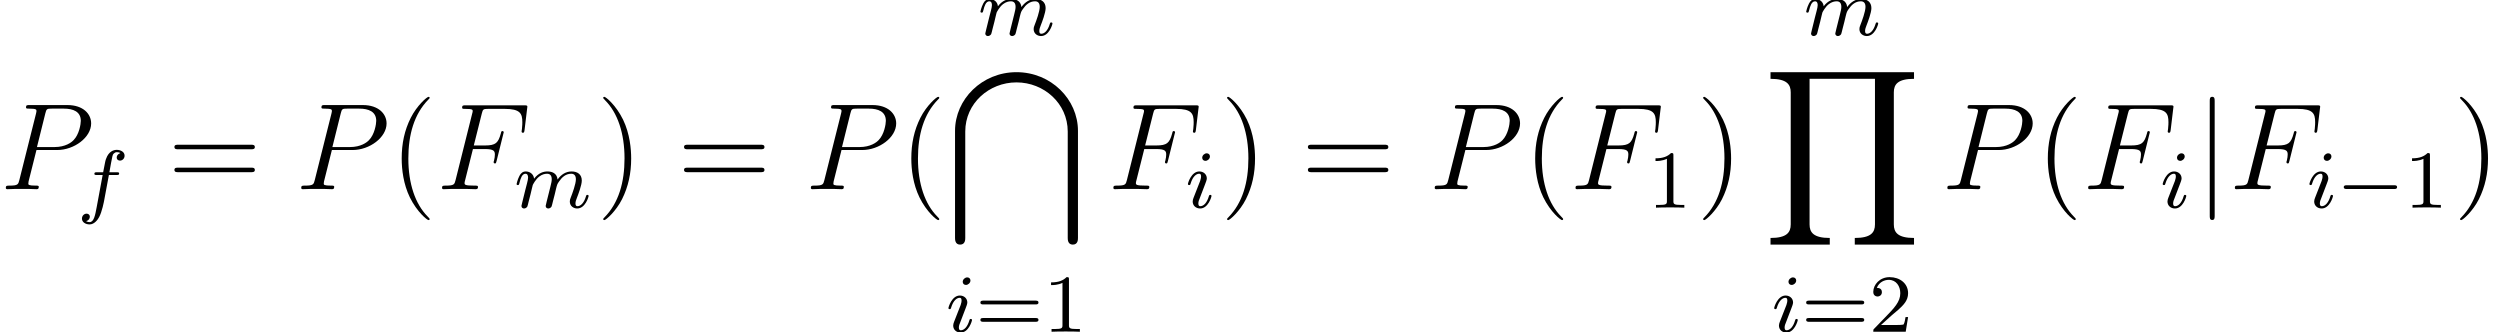
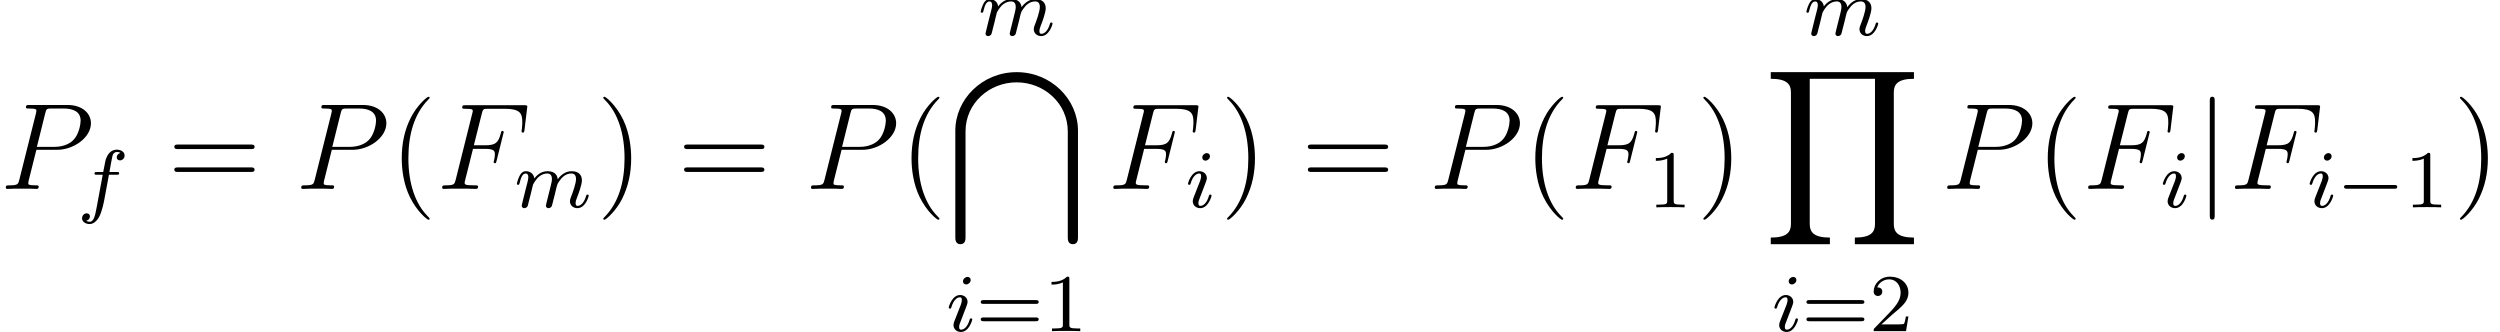
- <svg xmlns="http://www.w3.org/2000/svg" xmlns:xlink="http://www.w3.org/1999/xlink" height="32.2pt" version="1.1" viewBox="72.679 -33.395 242.652 32.2" width="242.652pt">
+ <svg xmlns="http://www.w3.org/2000/svg" xmlns:xlink="http://www.w3.org/1999/xlink" height="32.212pt" version="1.1" viewBox="72.679 -33.408 243.185 32.212" width="243.185pt">
  <defs>
-     <path d="M5.571 -1.809C5.699 -1.809 5.874 -1.809 5.874 -1.993S5.699 -2.176 5.571 -2.176H1.004C0.877 -2.176 0.701 -2.176 0.701 -1.993S0.877 -1.809 1.004 -1.809H5.571Z" id="g1-0" />
    <path d="M14.597 16.737V16.092C13.007 16.092 12.637 15.542 12.637 14.777V1.961C12.637 1.184 13.019 0.646 14.597 0.646V0H0.669V0.646C2.26 0.646 2.63 1.196 2.63 1.961V14.777C2.63 15.554 2.248 16.092 0.669 16.092V16.737H6.42V16.092C4.83 16.092 4.459 15.542 4.459 14.777V0.646H10.807V14.777C10.807 15.554 10.425 16.092 8.847 16.092V16.737H14.597Z" id="g0-89" />
    <path d="M11.608 16.08C11.608 16.235 11.608 16.737 12.099 16.737C12.601 16.737 12.601 16.247 12.601 16.08V5.703C12.601 2.63 9.983 0 6.635 0S0.669 2.63 0.669 5.703V16.08C0.669 16.235 0.669 16.737 1.16 16.737C1.662 16.737 1.662 16.247 1.662 16.08V5.762C1.662 3.025 3.969 0.992 6.635 0.992S11.608 3.037 11.608 5.762V16.08Z" id="g0-92" />
    <path d="M3.053 -3.172H3.794C3.953 -3.172 4.049 -3.172 4.049 -3.324C4.049 -3.435 3.945 -3.435 3.81 -3.435H3.1C3.228 -4.152 3.308 -4.607 3.387 -4.965C3.419 -5.101 3.443 -5.189 3.563 -5.284C3.666 -5.372 3.73 -5.388 3.818 -5.388C3.937 -5.388 4.065 -5.364 4.168 -5.3C4.129 -5.284 4.081 -5.26 4.041 -5.236C3.905 -5.165 3.81 -5.021 3.81 -4.862C3.81 -4.678 3.953 -4.567 4.129 -4.567C4.36 -4.567 4.575 -4.766 4.575 -5.045C4.575 -5.42 4.192 -5.611 3.81 -5.611C3.539 -5.611 3.037 -5.483 2.782 -4.75C2.71 -4.567 2.71 -4.551 2.495 -3.435H1.897C1.737 -3.435 1.642 -3.435 1.642 -3.284C1.642 -3.172 1.745 -3.172 1.881 -3.172H2.447L1.873 -0.08C1.722 0.725 1.602 1.403 1.18 1.403C1.156 1.403 0.988 1.403 0.837 1.307C1.203 1.219 1.203 0.885 1.203 0.877C1.203 0.693 1.06 0.582 0.885 0.582C0.669 0.582 0.438 0.765 0.438 1.068C0.438 1.403 0.781 1.626 1.18 1.626C1.666 1.626 2.001 1.116 2.104 0.917C2.391 0.391 2.574 -0.606 2.59 -0.685L3.053 -3.172Z" id="g3-102" />
    <path d="M2.375 -4.973C2.375 -5.149 2.248 -5.276 2.064 -5.276C1.857 -5.276 1.626 -5.085 1.626 -4.846C1.626 -4.67 1.753 -4.543 1.937 -4.543C2.144 -4.543 2.375 -4.734 2.375 -4.973ZM1.211 -2.048L0.781 -0.948C0.741 -0.829 0.701 -0.733 0.701 -0.598C0.701 -0.207 1.004 0.08 1.427 0.08C2.2 0.08 2.527 -1.036 2.527 -1.14C2.527 -1.219 2.463 -1.243 2.407 -1.243C2.311 -1.243 2.295 -1.188 2.271 -1.108C2.088 -0.47 1.761 -0.143 1.443 -0.143C1.347 -0.143 1.251 -0.183 1.251 -0.399C1.251 -0.59 1.307 -0.733 1.411 -0.98C1.49 -1.196 1.57 -1.411 1.658 -1.626L1.905 -2.271C1.977 -2.455 2.072 -2.702 2.072 -2.837C2.072 -3.236 1.753 -3.515 1.347 -3.515C0.574 -3.515 0.239 -2.399 0.239 -2.295C0.239 -2.224 0.295 -2.192 0.359 -2.192C0.462 -2.192 0.47 -2.24 0.494 -2.319C0.717 -3.076 1.084 -3.292 1.323 -3.292C1.435 -3.292 1.514 -3.252 1.514 -3.029C1.514 -2.949 1.506 -2.837 1.427 -2.598L1.211 -2.048Z" id="g3-105" />
    <path d="M1.594 -1.307C1.618 -1.427 1.698 -1.73 1.722 -1.849C1.745 -1.929 1.793 -2.12 1.809 -2.2C1.825 -2.24 2.088 -2.758 2.439 -3.021C2.71 -3.228 2.973 -3.292 3.196 -3.292C3.491 -3.292 3.65 -3.116 3.65 -2.75C3.65 -2.558 3.602 -2.375 3.515 -2.016C3.459 -1.809 3.324 -1.275 3.276 -1.06L3.156 -0.582C3.116 -0.446 3.061 -0.207 3.061 -0.167C3.061 0.016 3.212 0.08 3.316 0.08C3.459 0.08 3.579 -0.016 3.634 -0.112C3.658 -0.159 3.722 -0.43 3.762 -0.598L3.945 -1.307C3.969 -1.427 4.049 -1.73 4.073 -1.849C4.184 -2.279 4.184 -2.287 4.368 -2.55C4.631 -2.941 5.005 -3.292 5.539 -3.292C5.826 -3.292 5.994 -3.124 5.994 -2.75C5.994 -2.311 5.659 -1.395 5.507 -1.012C5.428 -0.805 5.404 -0.749 5.404 -0.598C5.404 -0.143 5.778 0.08 6.121 0.08C6.902 0.08 7.229 -1.036 7.229 -1.14C7.229 -1.219 7.165 -1.243 7.109 -1.243C7.014 -1.243 6.998 -1.188 6.974 -1.108C6.783 -0.446 6.448 -0.143 6.145 -0.143C6.017 -0.143 5.954 -0.223 5.954 -0.406S6.017 -0.765 6.097 -0.964C6.217 -1.267 6.567 -2.184 6.567 -2.63C6.567 -3.228 6.153 -3.515 5.579 -3.515C5.029 -3.515 4.575 -3.228 4.216 -2.734C4.152 -3.371 3.642 -3.515 3.228 -3.515C2.861 -3.515 2.375 -3.387 1.937 -2.813C1.881 -3.292 1.498 -3.515 1.124 -3.515C0.845 -3.515 0.646 -3.347 0.51 -3.076C0.319 -2.702 0.239 -2.311 0.239 -2.295C0.239 -2.224 0.295 -2.192 0.359 -2.192C0.462 -2.192 0.47 -2.224 0.526 -2.431C0.622 -2.821 0.765 -3.292 1.1 -3.292C1.307 -3.292 1.355 -3.092 1.355 -2.917C1.355 -2.774 1.315 -2.622 1.251 -2.359C1.235 -2.295 1.116 -1.825 1.084 -1.714L0.789 -0.518C0.757 -0.399 0.709 -0.199 0.709 -0.167C0.709 0.016 0.861 0.08 0.964 0.08C1.108 0.08 1.227 -0.016 1.283 -0.112C1.307 -0.159 1.371 -0.43 1.411 -0.598L1.594 -1.307Z" id="g3-109" />
-     <path d="M3.551 -3.897H4.698C5.607 -3.897 5.679 -3.694 5.679 -3.347C5.679 -3.192 5.655 -3.025 5.595 -2.762C5.571 -2.714 5.559 -2.654 5.559 -2.63C5.559 -2.546 5.607 -2.499 5.691 -2.499C5.786 -2.499 5.798 -2.546 5.846 -2.738L6.539 -5.523C6.539 -5.571 6.504 -5.643 6.42 -5.643C6.312 -5.643 6.3 -5.595 6.253 -5.392C6.001 -4.495 5.762 -4.244 4.722 -4.244H3.634L4.411 -7.34C4.519 -7.759 4.543 -7.795 5.033 -7.795H6.635C8.13 -7.795 8.345 -7.352 8.345 -6.504C8.345 -6.432 8.345 -6.169 8.309 -5.858C8.297 -5.81 8.273 -5.655 8.273 -5.607C8.273 -5.511 8.333 -5.475 8.404 -5.475C8.488 -5.475 8.536 -5.523 8.56 -5.738L8.811 -7.831C8.811 -7.867 8.835 -7.986 8.835 -8.01C8.835 -8.141 8.727 -8.141 8.512 -8.141H2.845C2.618 -8.141 2.499 -8.141 2.499 -7.926C2.499 -7.795 2.582 -7.795 2.786 -7.795C3.527 -7.795 3.527 -7.711 3.527 -7.58C3.527 -7.52 3.515 -7.472 3.479 -7.34L1.865 -0.885C1.757 -0.466 1.734 -0.347 0.897 -0.347C0.669 -0.347 0.55 -0.347 0.55 -0.132C0.55 0 0.658 0 0.729 0C0.956 0 1.196 -0.024 1.423 -0.024H2.977C3.24 -0.024 3.527 0 3.79 0C3.897 0 4.041 0 4.041 -0.215C4.041 -0.347 3.969 -0.347 3.706 -0.347C2.762 -0.347 2.738 -0.43 2.738 -0.61C2.738 -0.669 2.762 -0.765 2.786 -0.849L3.551 -3.897Z" id="g4-70" />
-     <path d="M3.539 -3.802H5.547C7.197 -3.802 8.847 -5.021 8.847 -6.384C8.847 -7.317 8.058 -8.165 6.551 -8.165H2.857C2.63 -8.165 2.523 -8.165 2.523 -7.938C2.523 -7.819 2.63 -7.819 2.809 -7.819C3.539 -7.819 3.539 -7.723 3.539 -7.592C3.539 -7.568 3.539 -7.496 3.491 -7.317L1.877 -0.885C1.769 -0.466 1.745 -0.347 0.909 -0.347C0.681 -0.347 0.562 -0.347 0.562 -0.132C0.562 0 0.669 0 0.741 0C0.968 0 1.207 -0.024 1.435 -0.024H2.833C3.061 -0.024 3.312 0 3.539 0C3.634 0 3.766 0 3.766 -0.227C3.766 -0.347 3.658 -0.347 3.479 -0.347C2.762 -0.347 2.75 -0.43 2.75 -0.55C2.75 -0.61 2.762 -0.693 2.774 -0.753L3.539 -3.802ZM4.399 -7.352C4.507 -7.795 4.555 -7.819 5.021 -7.819H6.205C7.101 -7.819 7.843 -7.532 7.843 -6.635C7.843 -6.324 7.687 -5.308 7.137 -4.758C6.934 -4.543 6.36 -4.089 5.272 -4.089H3.587L4.399 -7.352Z" id="g4-80" />
+     <path d="M2.503 -5.077C2.503 -5.292 2.487 -5.3 2.271 -5.3C1.945 -4.981 1.522 -4.79 0.765 -4.79V-4.527C0.98 -4.527 1.411 -4.527 1.873 -4.742V-0.654C1.873 -0.359 1.849 -0.263 1.092 -0.263H0.813V0C1.14 -0.024 1.825 -0.024 2.184 -0.024S3.236 -0.024 3.563 0V-0.263H3.284C2.527 -0.263 2.503 -0.359 2.503 -0.654V-5.077Z" id="g5-49" />
+     <path d="M2.248 -1.626C2.375 -1.745 2.71 -2.008 2.837 -2.12C3.332 -2.574 3.802 -3.013 3.802 -3.738C3.802 -4.686 3.005 -5.3 2.008 -5.3C1.052 -5.3 0.422 -4.575 0.422 -3.865C0.422 -3.475 0.733 -3.419 0.845 -3.419C1.012 -3.419 1.259 -3.539 1.259 -3.842C1.259 -4.256 0.861 -4.256 0.765 -4.256C0.996 -4.838 1.53 -5.037 1.921 -5.037C2.662 -5.037 3.045 -4.407 3.045 -3.738C3.045 -2.909 2.463 -2.303 1.522 -1.339L0.518 -0.303C0.422 -0.215 0.422 -0.199 0.422 0H3.571L3.802 -1.427H3.555C3.531 -1.267 3.467 -0.869 3.371 -0.717C3.324 -0.654 2.718 -0.654 2.59 -0.654H1.172L2.248 -1.626Z" id="g5-50" />
+     <path d="M5.826 -2.654C5.946 -2.654 6.105 -2.654 6.105 -2.837S5.914 -3.021 5.794 -3.021H0.781C0.662 -3.021 0.47 -3.021 0.47 -2.837S0.63 -2.654 0.749 -2.654H5.826ZM5.794 -0.964C5.914 -0.964 6.105 -0.964 6.105 -1.148S5.946 -1.331 5.826 -1.331H0.749C0.63 -1.331 0.47 -1.331 0.47 -1.148S0.662 -0.964 0.781 -0.964H5.794Z" id="g5-61" />
    <path d="M3.885 2.905C3.885 2.869 3.885 2.845 3.682 2.642C2.487 1.435 1.817 -0.538 1.817 -2.977C1.817 -5.296 2.379 -7.293 3.766 -8.703C3.885 -8.811 3.885 -8.835 3.885 -8.871C3.885 -8.942 3.826 -8.966 3.778 -8.966C3.622 -8.966 2.642 -8.106 2.056 -6.934C1.447 -5.727 1.172 -4.447 1.172 -2.977C1.172 -1.913 1.339 -0.49 1.961 0.789C2.666 2.224 3.646 3.001 3.778 3.001C3.826 3.001 3.885 2.977 3.885 2.905Z" id="g6-40" />
    <path d="M3.371 -2.977C3.371 -3.885 3.252 -5.368 2.582 -6.755C1.877 -8.189 0.897 -8.966 0.765 -8.966C0.717 -8.966 0.658 -8.942 0.658 -8.871C0.658 -8.835 0.658 -8.811 0.861 -8.608C2.056 -7.4 2.726 -5.428 2.726 -2.989C2.726 -0.669 2.164 1.327 0.777 2.738C0.658 2.845 0.658 2.869 0.658 2.905C0.658 2.977 0.717 3.001 0.765 3.001C0.921 3.001 1.901 2.14 2.487 0.968C3.096 -0.251 3.371 -1.542 3.371 -2.977Z" id="g6-41" />
    <path d="M8.07 -3.873C8.237 -3.873 8.452 -3.873 8.452 -4.089C8.452 -4.316 8.249 -4.316 8.07 -4.316H1.028C0.861 -4.316 0.646 -4.316 0.646 -4.101C0.646 -3.873 0.849 -3.873 1.028 -3.873H8.07ZM8.07 -1.65C8.237 -1.65 8.452 -1.65 8.452 -1.865C8.452 -2.092 8.249 -2.092 8.07 -2.092H1.028C0.861 -2.092 0.646 -2.092 0.646 -1.877C0.646 -1.65 0.849 -1.65 1.028 -1.65H8.07Z" id="g6-61" />
+     <path d="M5.571 -1.809C5.699 -1.809 5.874 -1.809 5.874 -1.993S5.699 -2.176 5.571 -2.176H1.004C0.877 -2.176 0.701 -2.176 0.701 -1.993S0.877 -1.809 1.004 -1.809H5.571Z" id="g1-0" />
+     <path d="M3.551 -3.897H4.698C5.607 -3.897 5.679 -3.694 5.679 -3.347C5.679 -3.192 5.655 -3.025 5.595 -2.762C5.571 -2.714 5.559 -2.654 5.559 -2.63C5.559 -2.546 5.607 -2.499 5.691 -2.499C5.786 -2.499 5.798 -2.546 5.846 -2.738L6.539 -5.523C6.539 -5.571 6.504 -5.643 6.42 -5.643C6.312 -5.643 6.3 -5.595 6.253 -5.392C6.001 -4.495 5.762 -4.244 4.722 -4.244H3.634L4.411 -7.34C4.519 -7.759 4.543 -7.795 5.033 -7.795H6.635C8.13 -7.795 8.345 -7.352 8.345 -6.504C8.345 -6.432 8.345 -6.169 8.309 -5.858C8.297 -5.81 8.273 -5.655 8.273 -5.607C8.273 -5.511 8.333 -5.475 8.404 -5.475C8.488 -5.475 8.536 -5.523 8.56 -5.738L8.811 -7.831C8.811 -7.867 8.835 -7.986 8.835 -8.01C8.835 -8.141 8.727 -8.141 8.512 -8.141H2.845C2.618 -8.141 2.499 -8.141 2.499 -7.926C2.499 -7.795 2.582 -7.795 2.786 -7.795C3.527 -7.795 3.527 -7.711 3.527 -7.58C3.527 -7.52 3.515 -7.472 3.479 -7.34L1.865 -0.885C1.757 -0.466 1.734 -0.347 0.897 -0.347C0.669 -0.347 0.55 -0.347 0.55 -0.132C0.55 0 0.658 0 0.729 0C0.956 0 1.196 -0.024 1.423 -0.024H2.977C3.24 -0.024 3.527 0 3.79 0C3.897 0 4.041 0 4.041 -0.215C4.041 -0.347 3.969 -0.347 3.706 -0.347C2.762 -0.347 2.738 -0.43 2.738 -0.61C2.738 -0.669 2.762 -0.765 2.786 -0.849L3.551 -3.897Z" id="g4-70" />
+     <path d="M3.539 -3.802H5.547C7.197 -3.802 8.847 -5.021 8.847 -6.384C8.847 -7.317 8.058 -8.165 6.551 -8.165H2.857C2.63 -8.165 2.523 -8.165 2.523 -7.938C2.523 -7.819 2.63 -7.819 2.809 -7.819C3.539 -7.819 3.539 -7.723 3.539 -7.592C3.539 -7.568 3.539 -7.496 3.491 -7.317L1.877 -0.885C1.769 -0.466 1.745 -0.347 0.909 -0.347C0.681 -0.347 0.562 -0.347 0.562 -0.132C0.562 0 0.669 0 0.741 0C0.968 0 1.207 -0.024 1.435 -0.024H2.833C3.061 -0.024 3.312 0 3.539 0C3.634 0 3.766 0 3.766 -0.227C3.766 -0.347 3.658 -0.347 3.479 -0.347C2.762 -0.347 2.75 -0.43 2.75 -0.55C2.75 -0.61 2.762 -0.693 2.774 -0.753L3.539 -3.802ZM4.399 -7.352C4.507 -7.795 4.555 -7.819 5.021 -7.819H6.205C7.101 -7.819 7.843 -7.532 7.843 -6.635C7.843 -6.324 7.687 -5.308 7.137 -4.758C6.934 -4.543 6.36 -4.089 5.272 -4.089H3.587L4.399 -7.352Z" id="g4-80" />
    <path d="M1.901 -8.536C1.901 -8.751 1.901 -8.966 1.662 -8.966S1.423 -8.751 1.423 -8.536V2.558C1.423 2.774 1.423 2.989 1.662 2.989S1.901 2.774 1.901 2.558V-8.536Z" id="g2-106" />
-     <path d="M2.503 -5.077C2.503 -5.292 2.487 -5.3 2.271 -5.3C1.945 -4.981 1.522 -4.79 0.765 -4.79V-4.527C0.98 -4.527 1.411 -4.527 1.873 -4.742V-0.654C1.873 -0.359 1.849 -0.263 1.092 -0.263H0.813V0C1.14 -0.024 1.825 -0.024 2.184 -0.024S3.236 -0.024 3.563 0V-0.263H3.284C2.527 -0.263 2.503 -0.359 2.503 -0.654V-5.077Z" id="g5-49" />
-     <path d="M2.248 -1.626C2.375 -1.745 2.71 -2.008 2.837 -2.12C3.332 -2.574 3.802 -3.013 3.802 -3.738C3.802 -4.686 3.005 -5.3 2.008 -5.3C1.052 -5.3 0.422 -4.575 0.422 -3.865C0.422 -3.475 0.733 -3.419 0.845 -3.419C1.012 -3.419 1.259 -3.539 1.259 -3.842C1.259 -4.256 0.861 -4.256 0.765 -4.256C0.996 -4.838 1.53 -5.037 1.921 -5.037C2.662 -5.037 3.045 -4.407 3.045 -3.738C3.045 -2.909 2.463 -2.303 1.522 -1.339L0.518 -0.303C0.422 -0.215 0.422 -0.199 0.422 0H3.571L3.802 -1.427H3.555C3.531 -1.267 3.467 -0.869 3.371 -0.717C3.324 -0.654 2.718 -0.654 2.59 -0.654H1.172L2.248 -1.626Z" id="g5-50" />
-     <path d="M5.826 -2.654C5.946 -2.654 6.105 -2.654 6.105 -2.837S5.914 -3.021 5.794 -3.021H0.781C0.662 -3.021 0.47 -3.021 0.47 -2.837S0.63 -2.654 0.749 -2.654H5.826ZM5.794 -0.964C5.914 -0.964 6.105 -0.964 6.105 -1.148S5.946 -1.331 5.826 -1.331H0.749C0.63 -1.331 0.47 -1.331 0.47 -1.148S0.662 -0.964 0.781 -0.964H5.794Z" id="g5-61" />
  </defs>
  <g id="page1">
    <use x="72.679" xlink:href="#g4-80" y="-15.032" />
-     <use x="80.196" xlink:href="#g3-102" y="-13.239" />
-     <use x="88.962" xlink:href="#g6-61" y="-15.032" />
-     <use x="101.353" xlink:href="#g4-80" y="-15.032" />
-     <use x="110.496" xlink:href="#g6-40" y="-15.032" />
-     <use x="115.032" xlink:href="#g4-70" y="-15.032" />
-     <use x="122.581" xlink:href="#g3-109" y="-13.239" />
-     <use x="130.57" xlink:href="#g6-41" y="-15.032" />
-     <use x="138.426" xlink:href="#g6-61" y="-15.032" />
-     <use x="150.817" xlink:href="#g4-80" y="-15.032" />
-     <use x="159.96" xlink:href="#g6-40" y="-15.032" />
-     <use x="167.602" xlink:href="#g3-109" y="-29.976" />
-     <use x="164.706" xlink:href="#g0-92" y="-26.39" />
-     <use x="164.496" xlink:href="#g3-105" y="-1.196" />
-     <use x="167.368" xlink:href="#g5-61" y="-1.196" />
-     <use x="173.93" xlink:href="#g5-49" y="-1.196" />
-     <use x="180.192" xlink:href="#g4-70" y="-15.032" />
-     <use x="187.741" xlink:href="#g3-105" y="-13.239" />
-     <use x="191.123" xlink:href="#g6-41" y="-15.032" />
-     <use x="198.979" xlink:href="#g6-61" y="-15.032" />
-     <use x="211.37" xlink:href="#g4-80" y="-15.032" />
-     <use x="220.513" xlink:href="#g6-40" y="-15.032" />
-     <use x="225.048" xlink:href="#g4-70" y="-15.032" />
-     <use x="232.598" xlink:href="#g5-49" y="-13.239" />
-     <use x="237.33" xlink:href="#g6-41" y="-15.032" />
-     <use x="247.751" xlink:href="#g3-109" y="-29.976" />
-     <use x="243.858" xlink:href="#g0-89" y="-26.39" />
-     <use x="244.644" xlink:href="#g3-105" y="-1.196" />
-     <use x="247.517" xlink:href="#g5-61" y="-1.196" />
-     <use x="254.078" xlink:href="#g5-50" y="-1.196" />
-     <use x="261.127" xlink:href="#g4-80" y="-15.032" />
-     <use x="270.27" xlink:href="#g6-40" y="-15.032" />
-     <use x="274.805" xlink:href="#g4-70" y="-15.032" />
-     <use x="282.354" xlink:href="#g3-105" y="-13.239" />
-     <use x="285.736" xlink:href="#g2-106" y="-15.032" />
-     <use x="289.044" xlink:href="#g4-70" y="-15.032" />
-     <use x="296.594" xlink:href="#g3-105" y="-13.239" />
-     <use x="299.466" xlink:href="#g1-0" y="-13.239" />
-     <use x="306.028" xlink:href="#g5-49" y="-13.239" />
-     <use x="310.796" xlink:href="#g6-41" y="-15.032" />
+     <use x="80.224" xlink:href="#g3-102" y="-13.239" />
+     <use x="88.99" xlink:href="#g6-61" y="-15.032" />
+     <use x="101.416" xlink:href="#g4-80" y="-15.032" />
+     <use x="110.587" xlink:href="#g6-40" y="-15.032" />
+     <use x="115.139" xlink:href="#g4-70" y="-15.032" />
+     <use x="122.717" xlink:href="#g3-109" y="-13.239" />
+     <use x="130.705" xlink:href="#g6-41" y="-15.032" />
+     <use x="138.579" xlink:href="#g6-61" y="-15.032" />
+     <use x="151.004" xlink:href="#g4-80" y="-15.032" />
+     <use x="160.175" xlink:href="#g6-40" y="-15.032" />
+     <use x="167.834" xlink:href="#g3-109" y="-29.976" />
+     <use x="164.938" xlink:href="#g0-92" y="-26.39" />
+     <use x="164.727" xlink:href="#g3-105" y="-1.196" />
+     <use x="167.611" xlink:href="#g5-61" y="-1.196" />
+     <use x="174.197" xlink:href="#g5-49" y="-1.196" />
+     <use x="180.424" xlink:href="#g4-70" y="-15.032" />
+     <use x="188.002" xlink:href="#g3-105" y="-13.239" />
+     <use x="191.383" xlink:href="#g6-41" y="-15.032" />
+     <use x="199.256" xlink:href="#g6-61" y="-15.032" />
+     <use x="211.682" xlink:href="#g4-80" y="-15.032" />
+     <use x="220.853" xlink:href="#g6-40" y="-15.032" />
+     <use x="225.405" xlink:href="#g4-70" y="-15.032" />
+     <use x="232.983" xlink:href="#g5-49" y="-13.239" />
+     <use x="237.715" xlink:href="#g6-41" y="-15.032" />
+     <use x="248.153" xlink:href="#g3-109" y="-29.976" />
+     <use x="244.26" xlink:href="#g0-89" y="-26.39" />
+     <use x="245.046" xlink:href="#g3-105" y="-1.196" />
+     <use x="247.929" xlink:href="#g5-61" y="-1.196" />
+     <use x="254.516" xlink:href="#g5-50" y="-1.196" />
+     <use x="261.528" xlink:href="#g4-80" y="-15.032" />
+     <use x="270.7" xlink:href="#g6-40" y="-15.032" />
+     <use x="275.252" xlink:href="#g4-70" y="-15.032" />
+     <use x="282.83" xlink:href="#g3-105" y="-13.239" />
+     <use x="286.211" xlink:href="#g2-106" y="-15.032" />
+     <use x="289.532" xlink:href="#g4-70" y="-15.032" />
+     <use x="297.11" xlink:href="#g3-105" y="-13.239" />
+     <use x="299.993" xlink:href="#g1-0" y="-13.239" />
+     <use x="306.579" xlink:href="#g5-49" y="-13.239" />
+     <use x="311.312" xlink:href="#g6-41" y="-15.032" />
  </g>
</svg>
